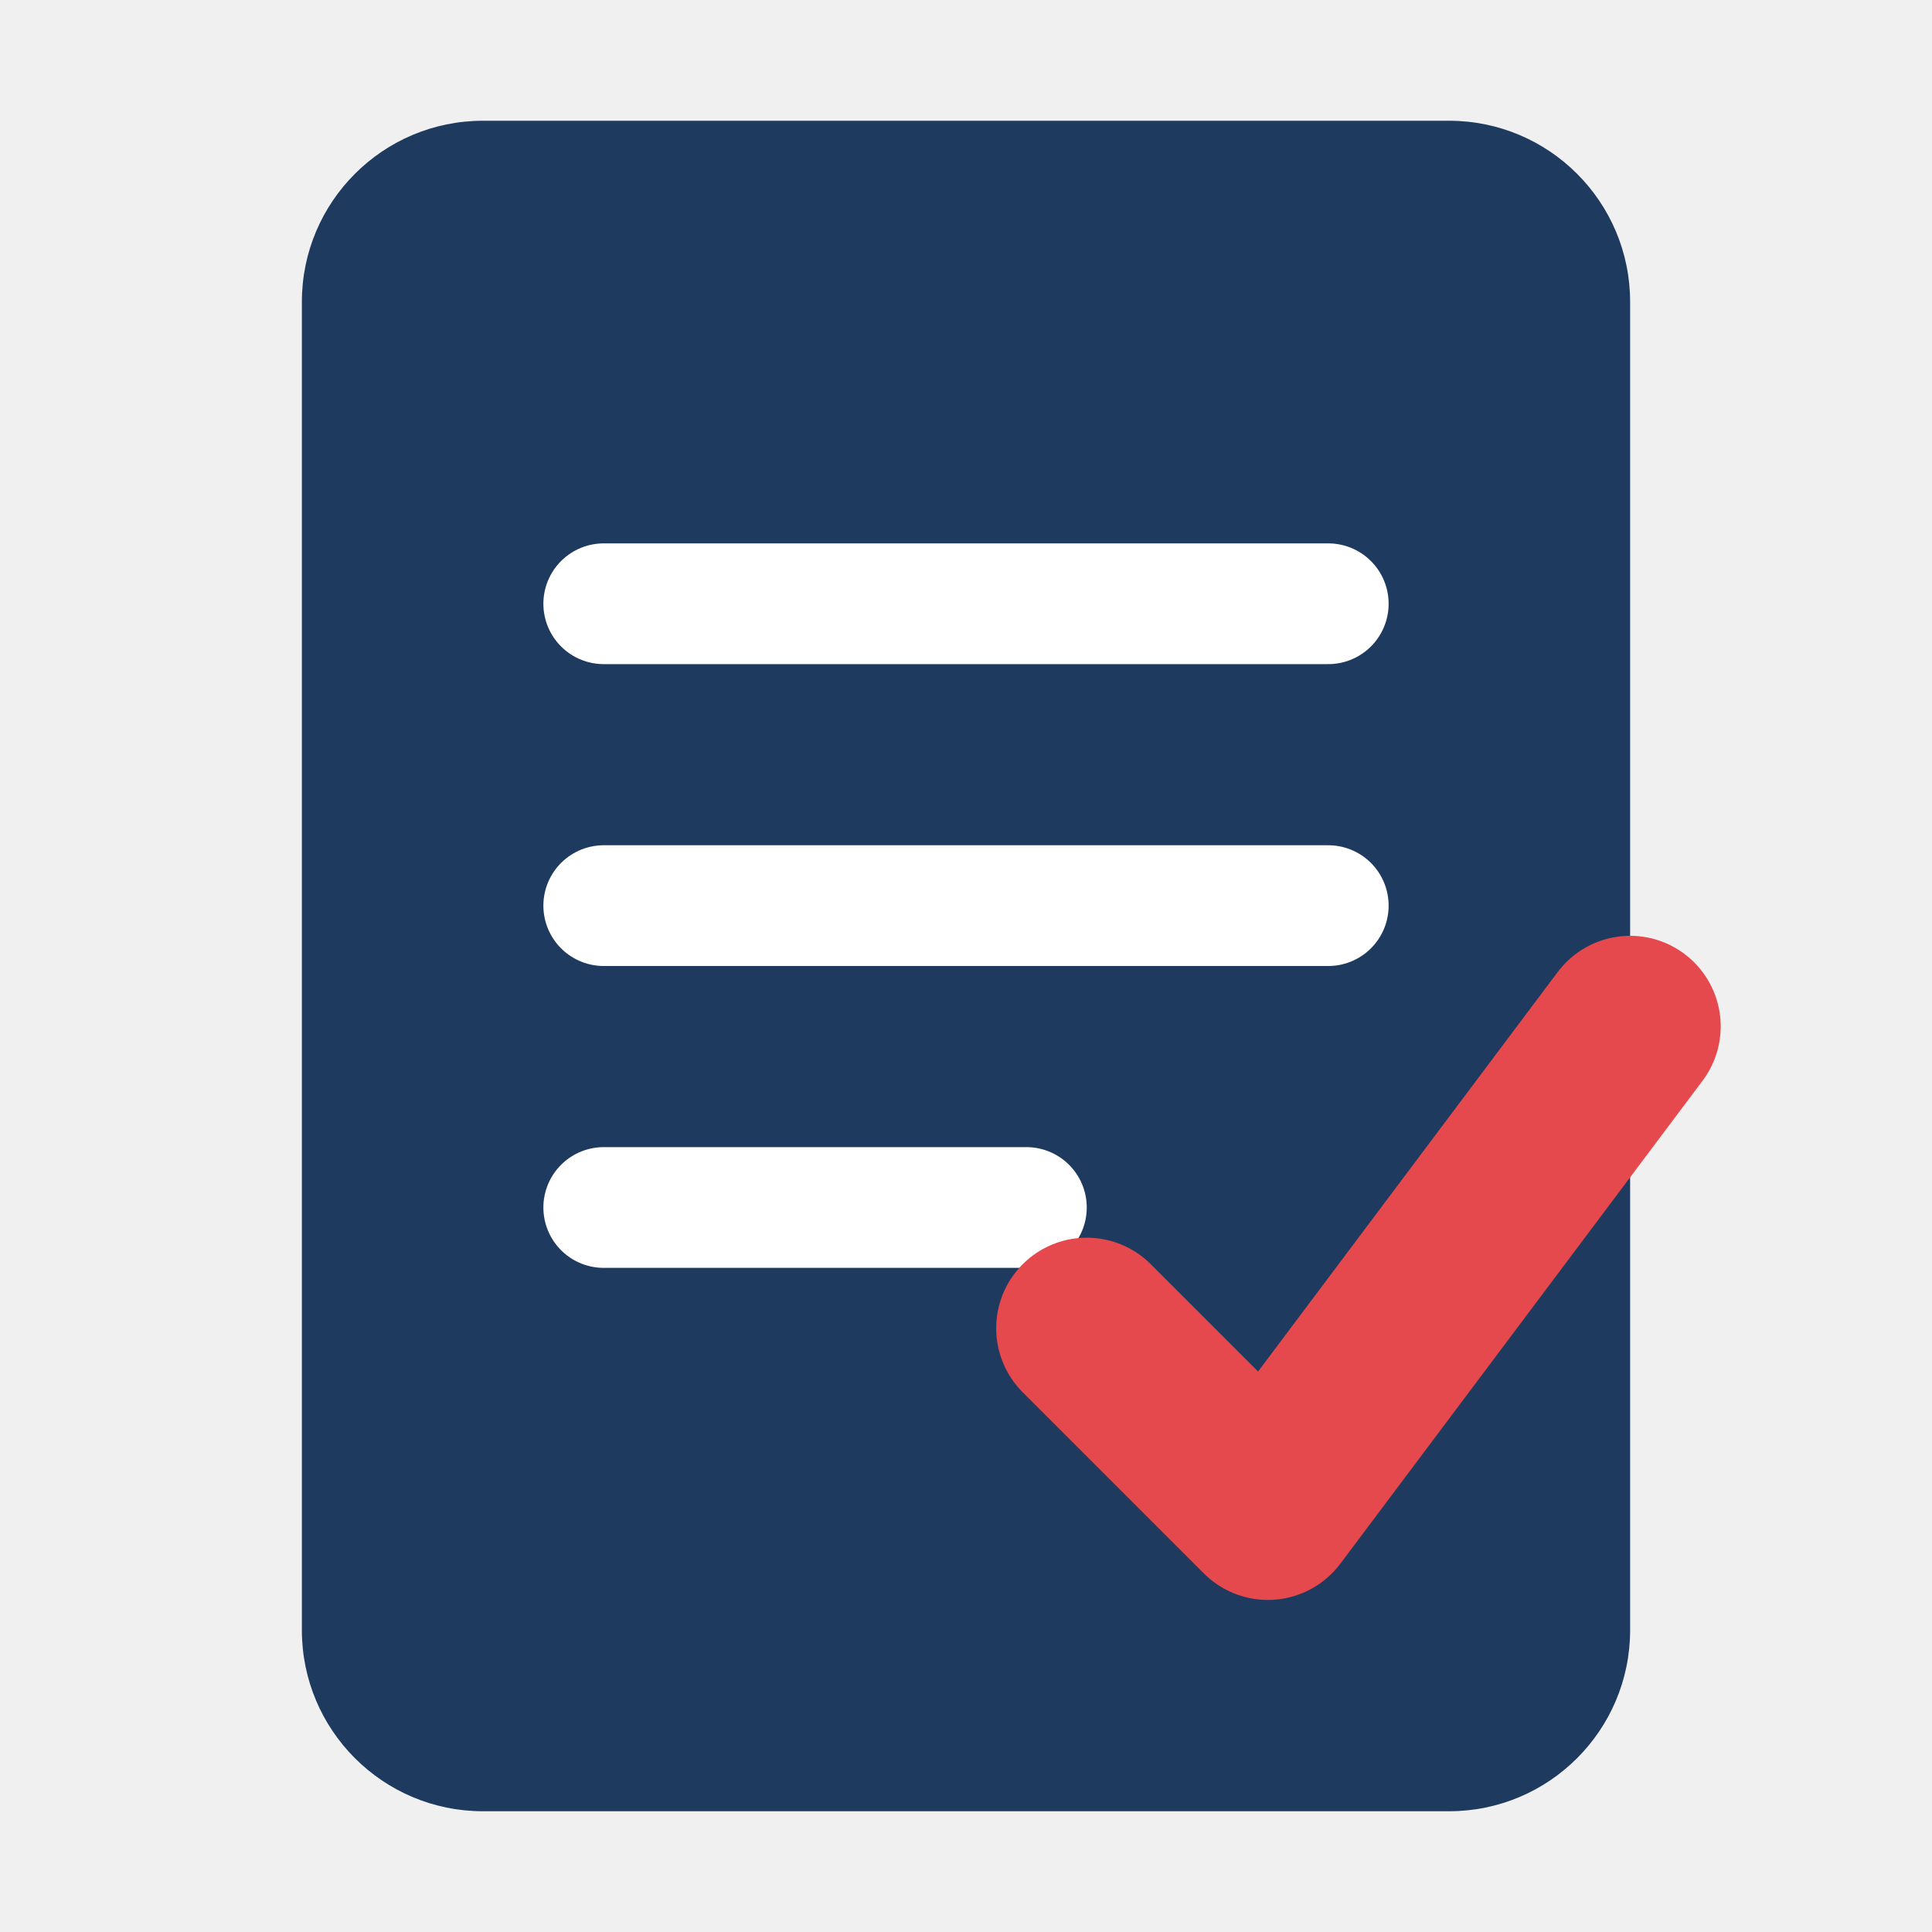
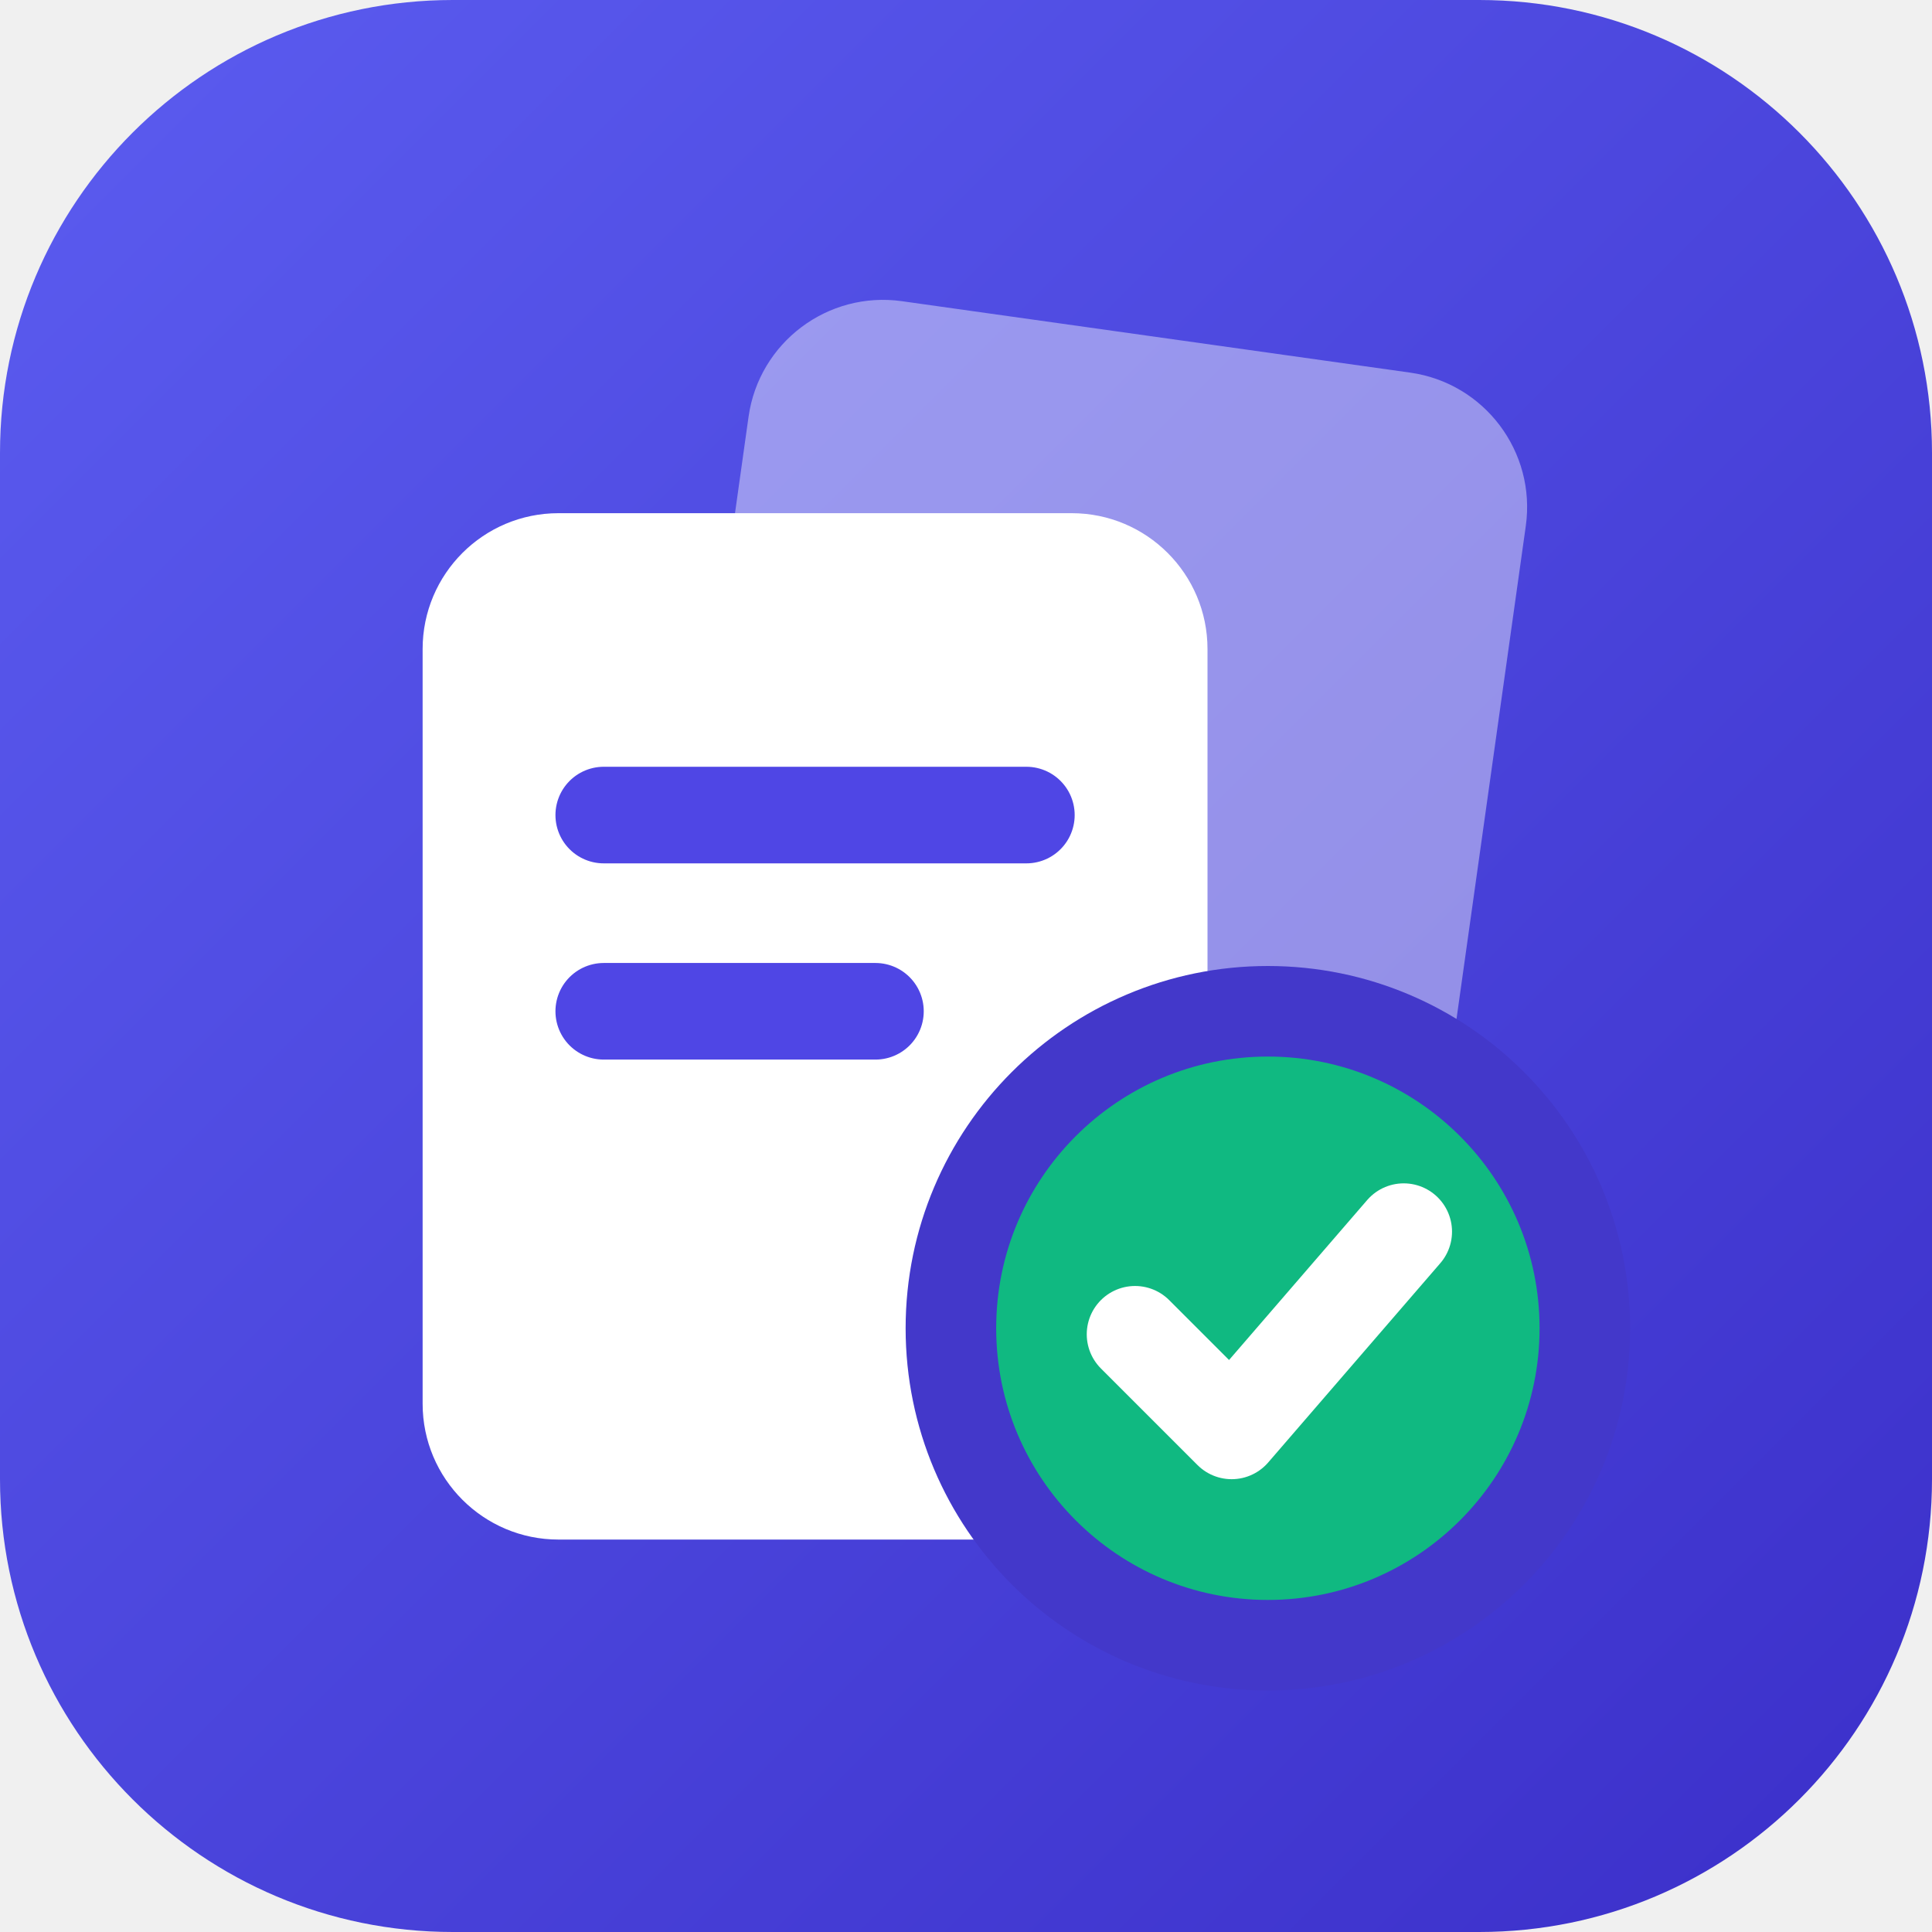
- <svg xmlns="http://www.w3.org/2000/svg" viewBox="0 0 32 32">
-   <rect x="5" y="2" width="22" height="28" rx="3" fill="#1f3a5f" />
-   <path d="M10 10h12M10 15h12M10 20h7" stroke="#fff" stroke-width="2" stroke-linecap="round" />
-   <path d="m18 22 3 3 6-8" fill="none" stroke="#e5484d" stroke-width="3" stroke-linecap="round" stroke-linejoin="round" />
+ <svg xmlns="http://www.w3.org/2000/svg" viewBox="0 0 64 64">
+   <defs>
+     <linearGradient id="pp-bg" x1="0" y1="0" x2="64" y2="64" gradientUnits="userSpaceOnUse">
+       <stop offset="0" stop-color="#5b5cf0" />
+       <stop offset="1" stop-color="#3b2fc9" />
+     </linearGradient>
+   </defs>
+   <rect width="64" height="64" rx="15" fill="url(#pp-bg)" />
+   <rect x="23" y="11" width="26" height="33" rx="4.5" fill="#fff" fill-opacity=".42" transform="rotate(8 36 27.5)" />
+   <rect x="14" y="17" width="26" height="34" rx="4.5" fill="#fff" />
+   <path d="M20 27h14M20 33.5h9" stroke="#4f46e5" stroke-width="3.2" stroke-linecap="round" />
+   <circle cx="42" cy="44" r="10.5" fill="#10b981" stroke="#4338ca" stroke-width="3" />
+   <path d="m37.6 44.2 3.2 3.2 5.7-6.6" fill="none" stroke="#fff" stroke-width="3.2" stroke-linecap="round" stroke-linejoin="round" />
</svg>
